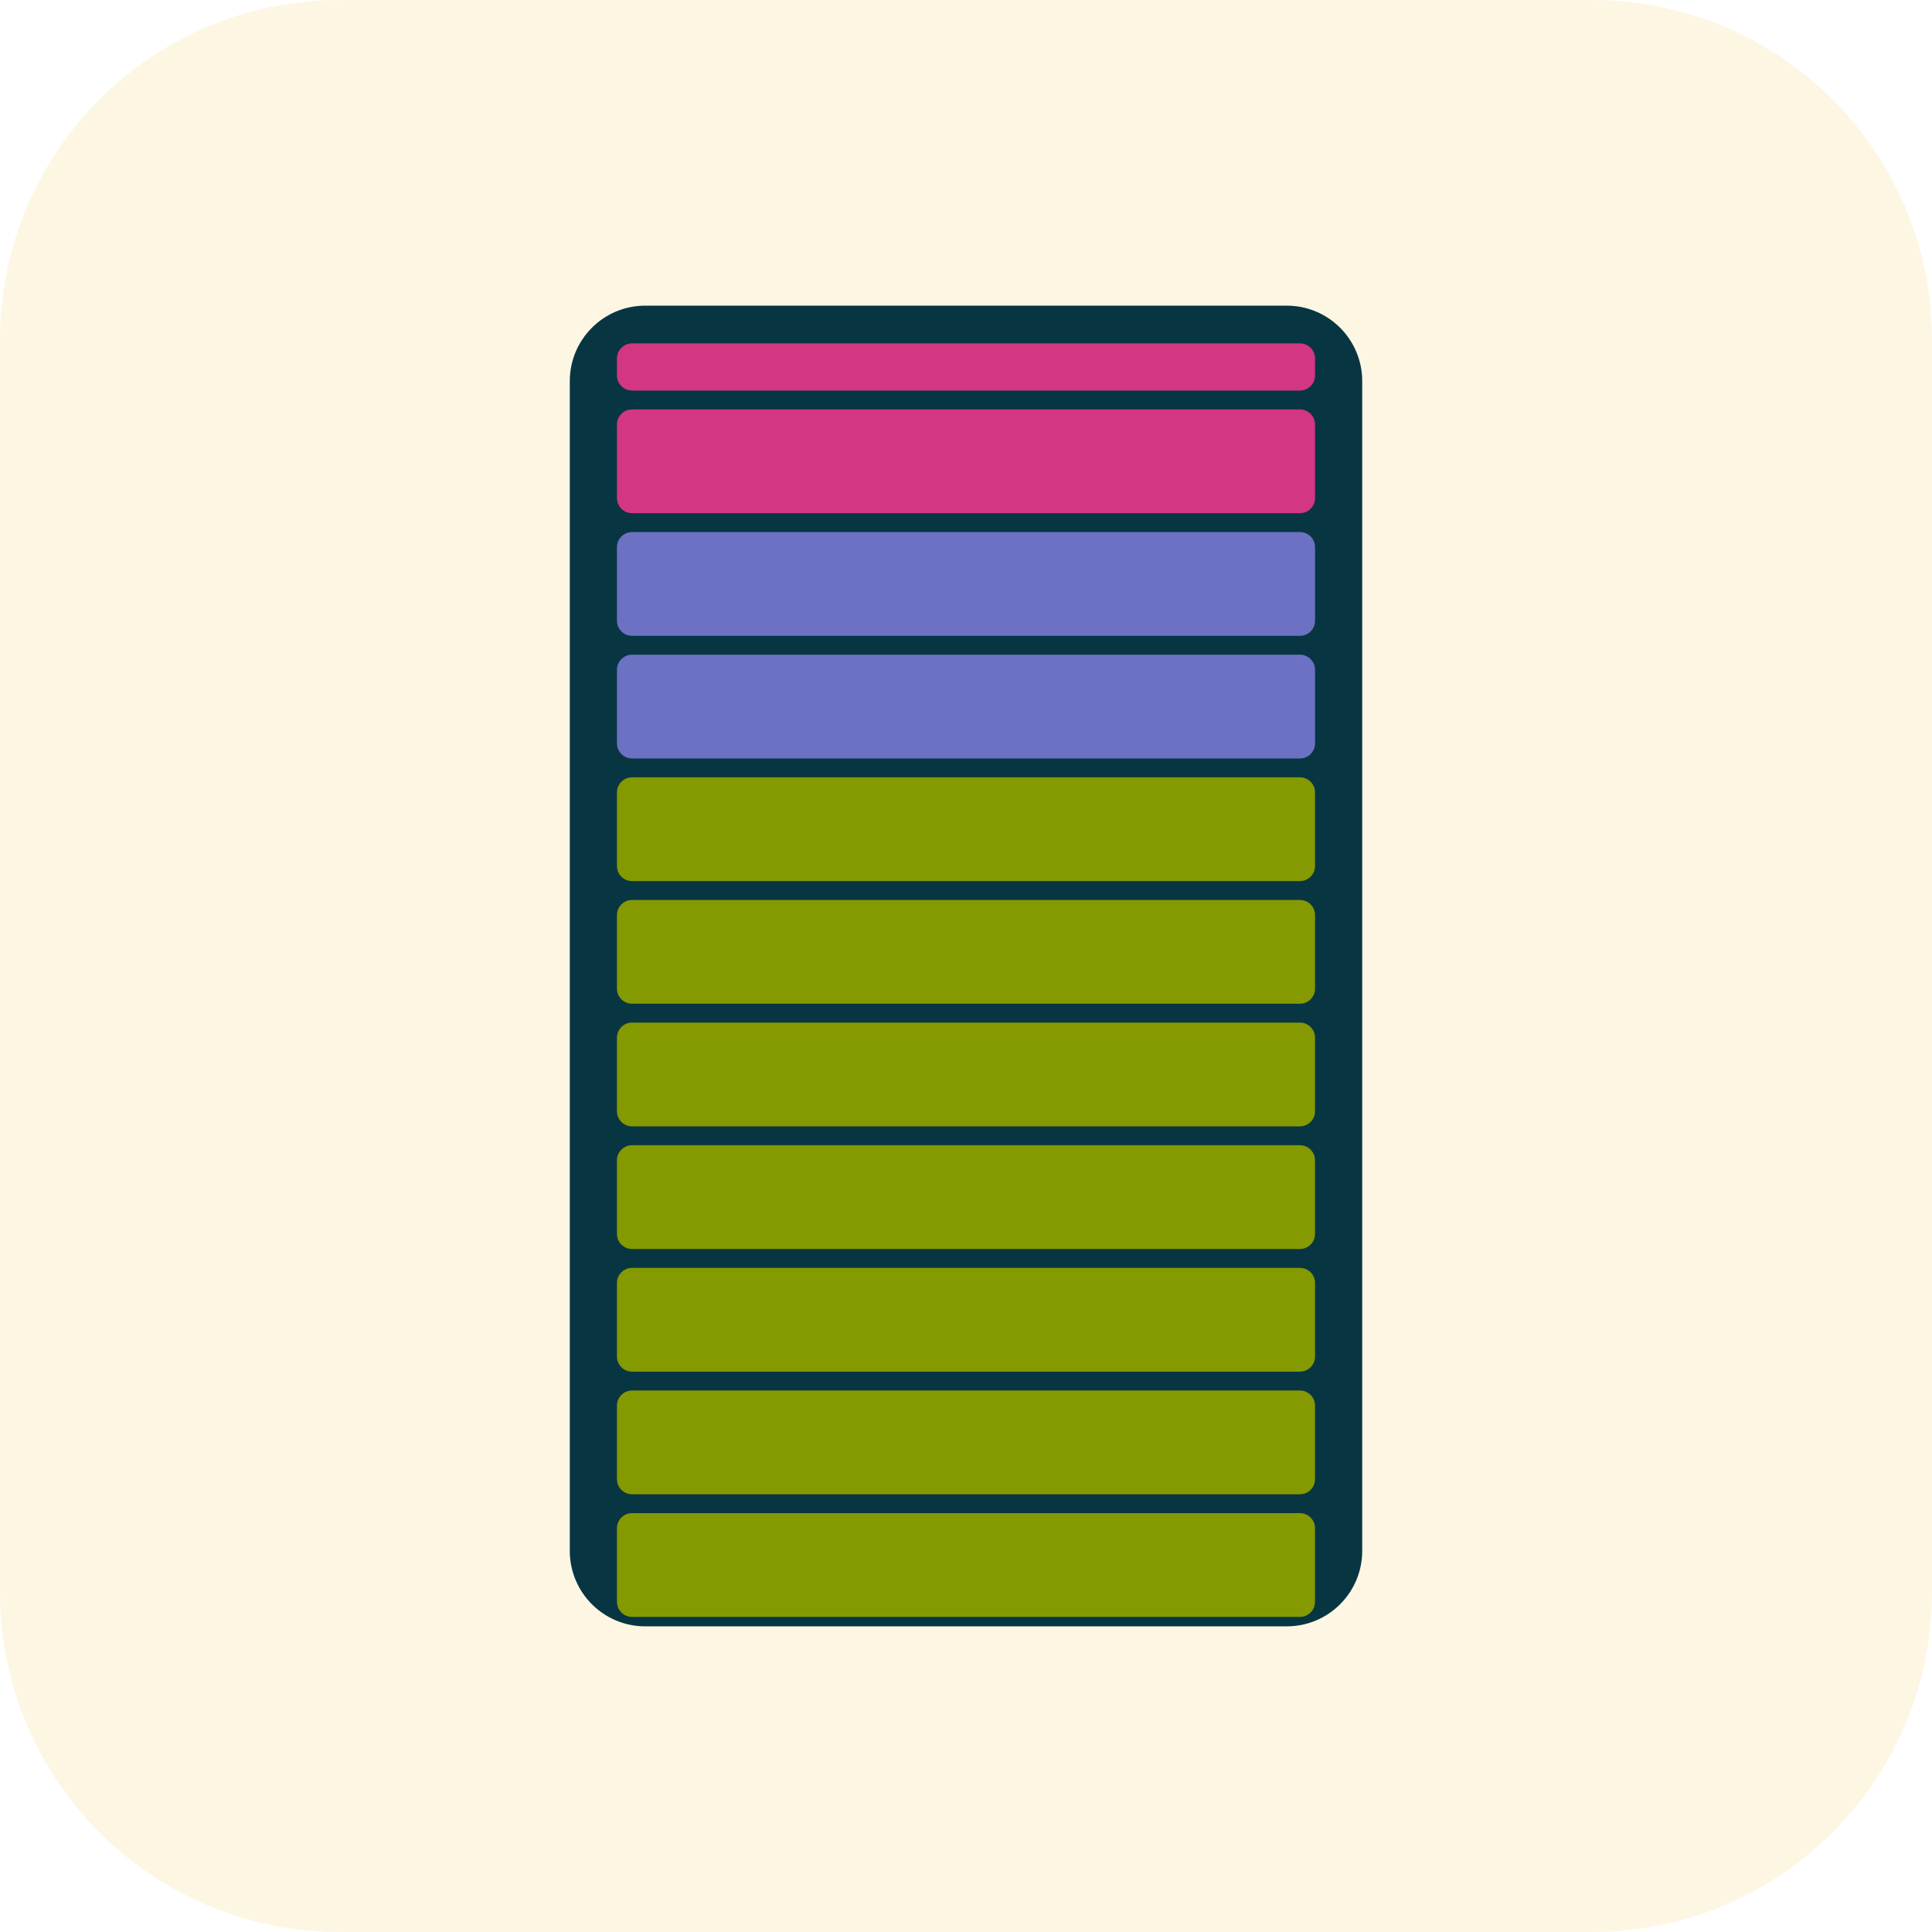
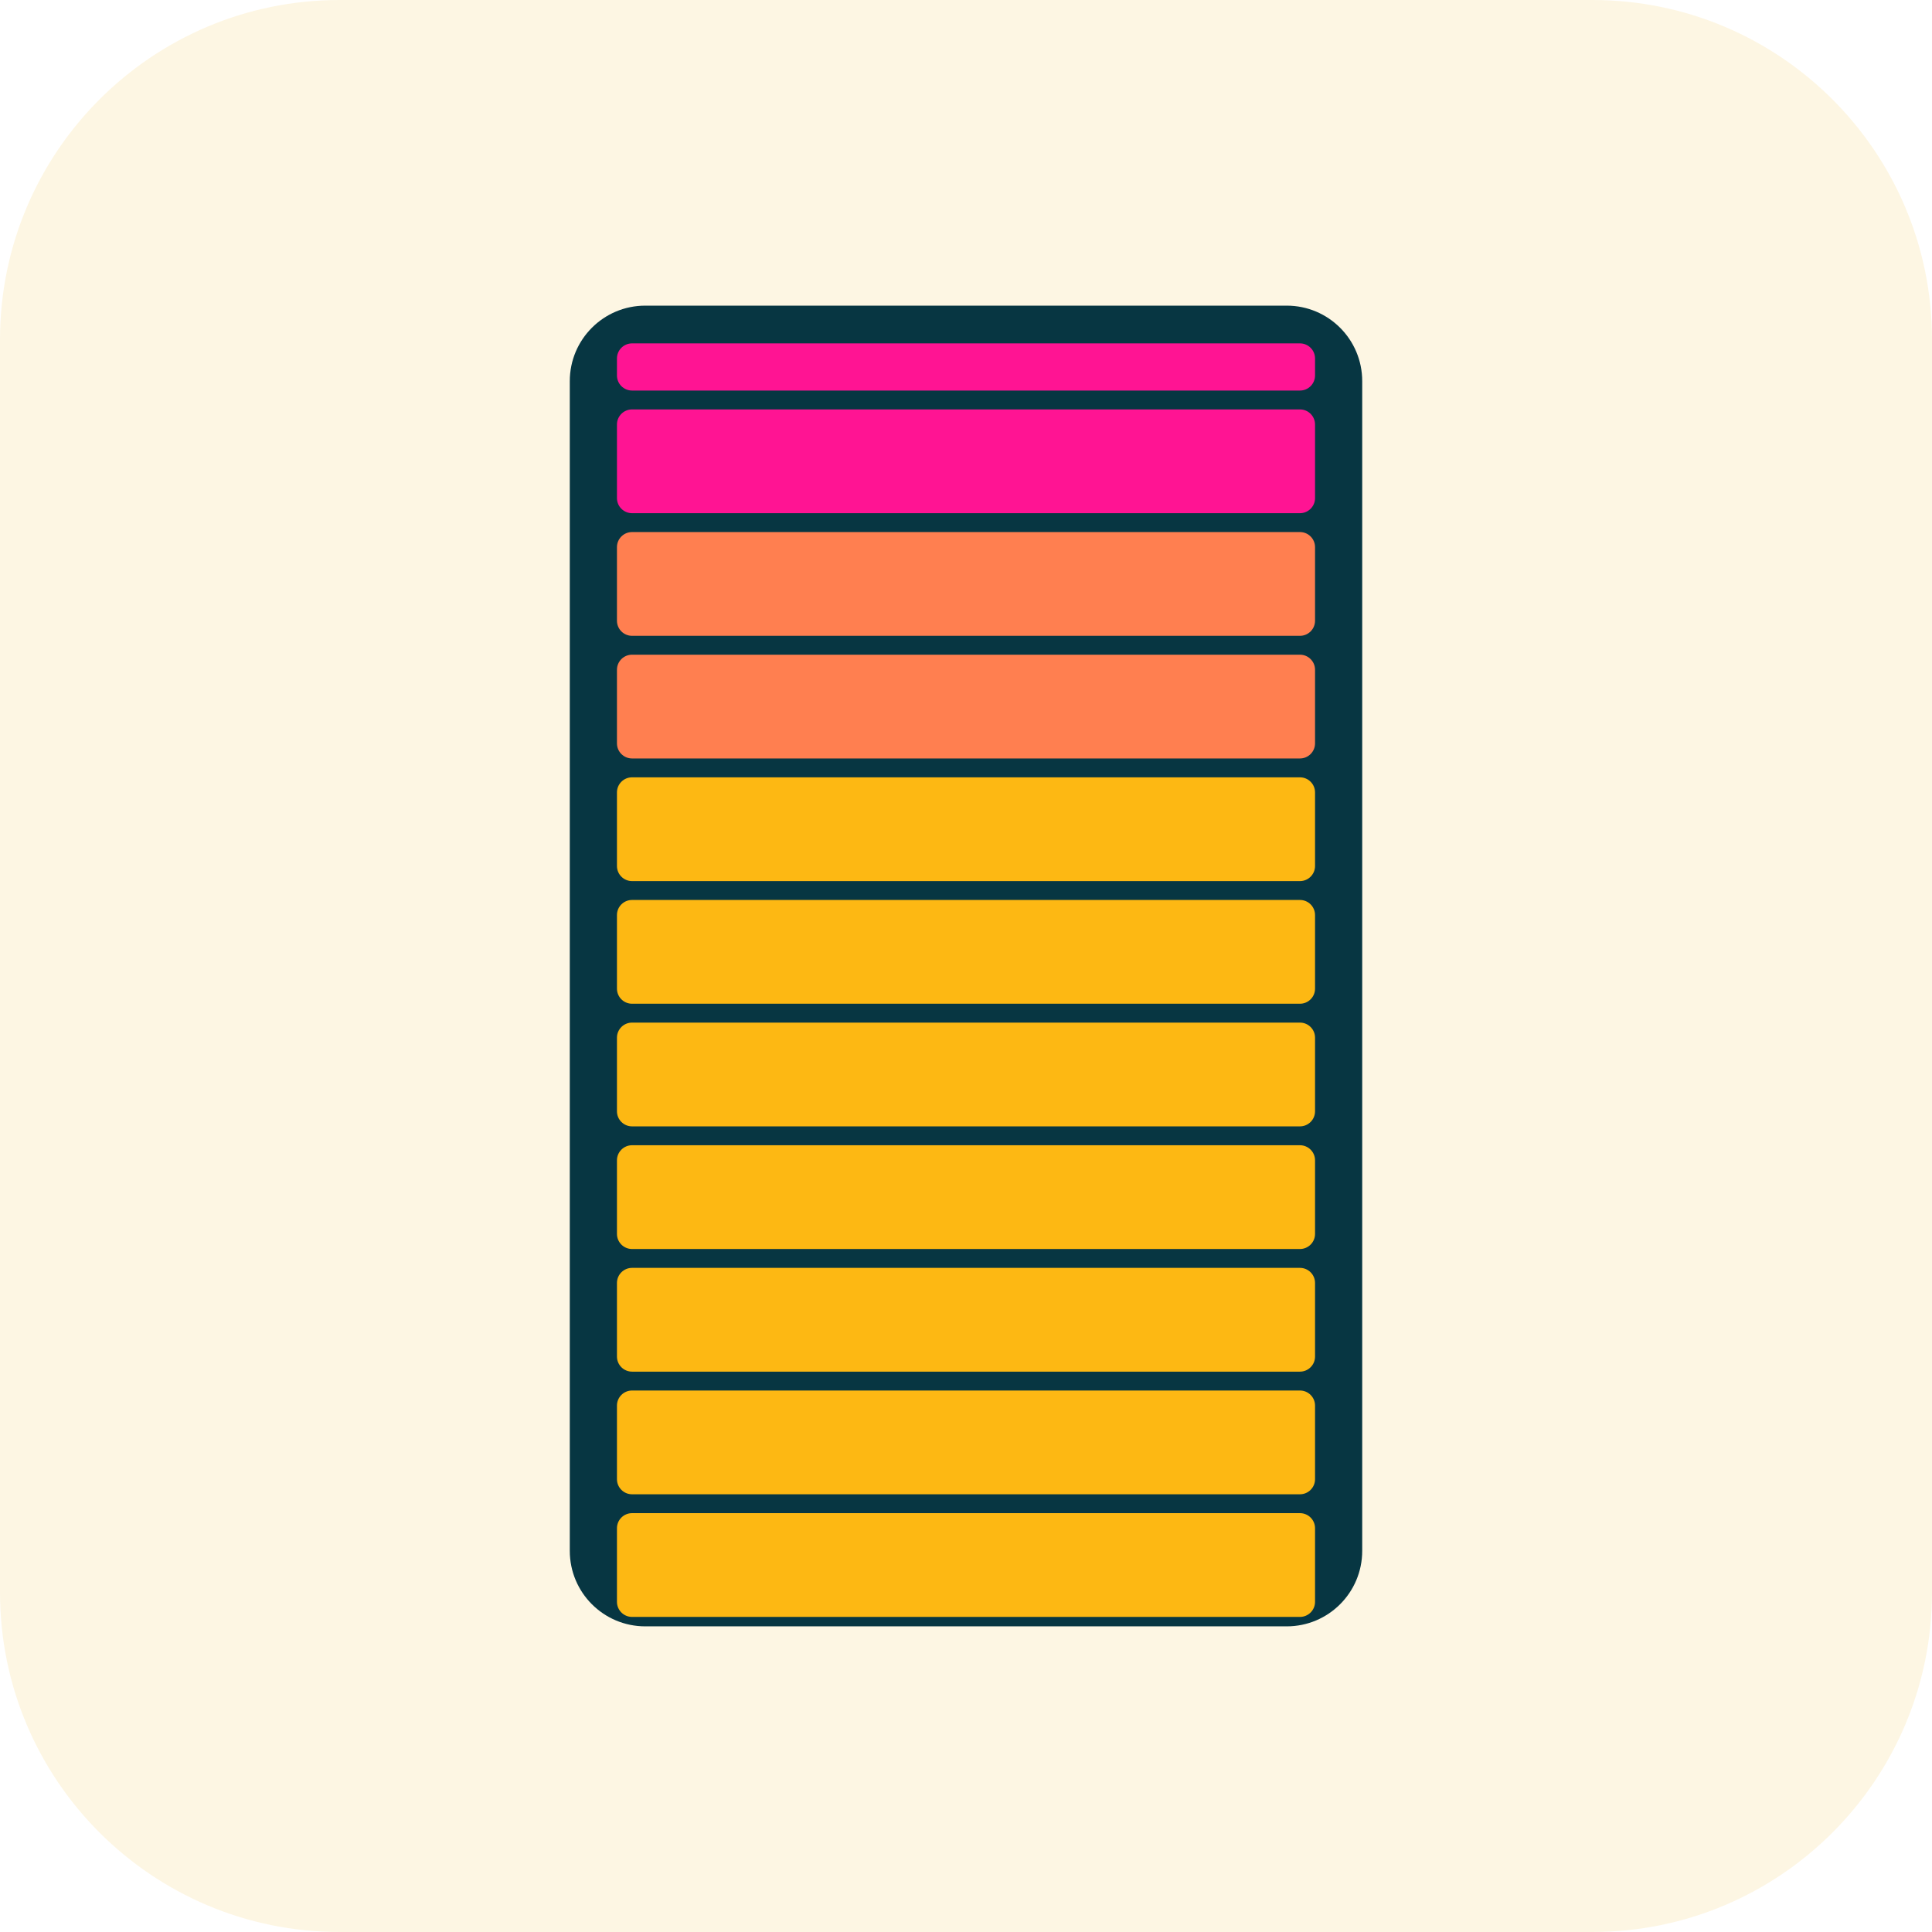
<svg xmlns="http://www.w3.org/2000/svg" width="1024" height="1024" viewBox="0 0 1024 1024">
  <rect width="1024" height="1024" fill="#FDF6E3" rx="180" />
  <g transform="translate(512, 512)">
    <rect x="-210" y="-350" width="420" height="700" fill="#073642" rx="40" />
-     <rect x="-185" y="290" width="370" height="55" fill="#859900" rx="8" />
-     <rect x="-185" y="225" width="370" height="55" fill="#859900" rx="8" />
-     <rect x="-185" y="160" width="370" height="55" fill="#859900" rx="8" />
-     <rect x="-185" y="95" width="370" height="55" fill="#859900" rx="8" />
-     <rect x="-185" y="30" width="370" height="55" fill="#859900" rx="8" />
-     <rect x="-185" y="-35" width="370" height="55" fill="#859900" rx="8" />
-     <rect x="-185" y="-100" width="370" height="55" fill="#859900" rx="8" />
-     <rect x="-185" y="-165" width="370" height="55" fill="#6C71C4" rx="8" />
-     <rect x="-185" y="-230" width="370" height="55" fill="#6C71C4" rx="8" />
-     <rect x="-185" y="-295" width="370" height="55" fill="#D33682" rx="8" />
-     <rect x="-185" y="-330" width="370" height="25" fill="#D33682" rx="8" />
+     <rect x="-185" y="290" width="370" height="55" fill="#FDB813" rx="8" />
+     <rect x="-185" y="225" width="370" height="55" fill="#FDB813" rx="8" />
+     <rect x="-185" y="160" width="370" height="55" fill="#FDB813" rx="8" />
+     <rect x="-185" y="95" width="370" height="55" fill="#FDB813" rx="8" />
+     <rect x="-185" y="30" width="370" height="55" fill="#FDB813" rx="8" />
+     <rect x="-185" y="-35" width="370" height="55" fill="#FDB813" rx="8" />
+     <rect x="-185" y="-100" width="370" height="55" fill="#FDB813" rx="8" />
+     <rect x="-185" y="-165" width="370" height="55" fill="#FF7F50" rx="8" />
+     <rect x="-185" y="-230" width="370" height="55" fill="#FF7F50" rx="8" />
+     <rect x="-185" y="-295" width="370" height="55" fill="#FF1493" rx="8" />
+     <rect x="-185" y="-330" width="370" height="25" fill="#FF1493" rx="8" />
  </g>
</svg>
